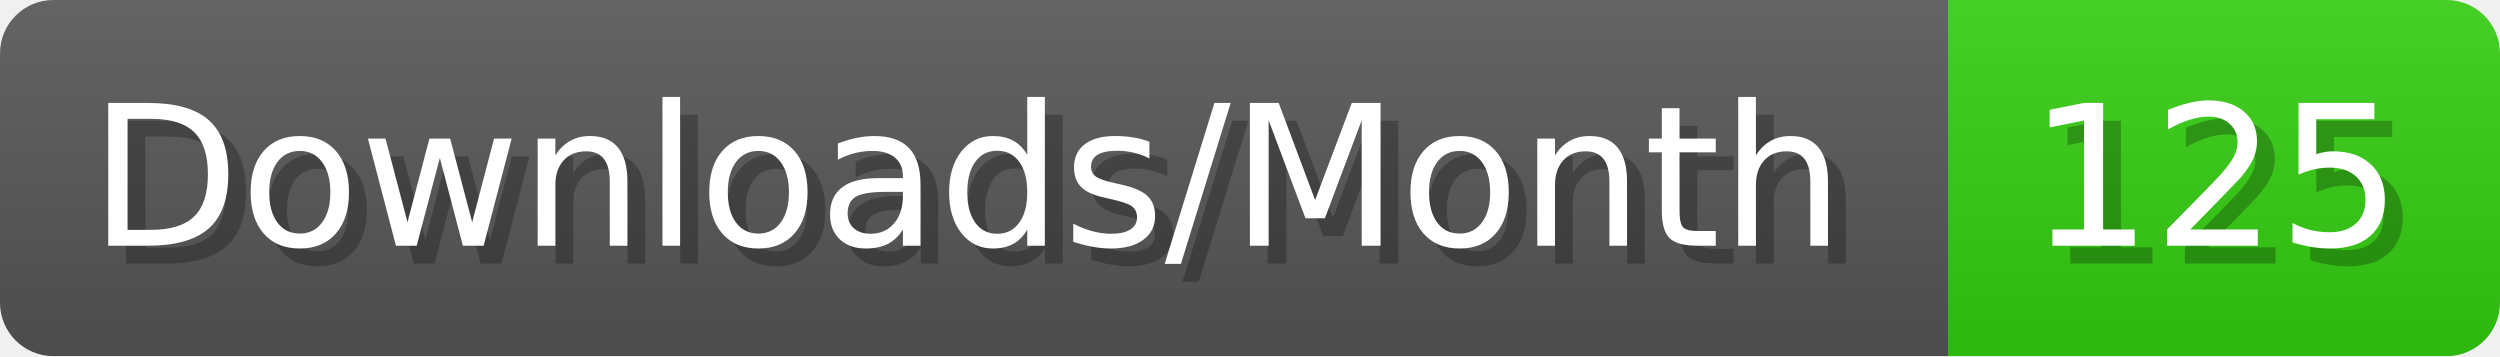
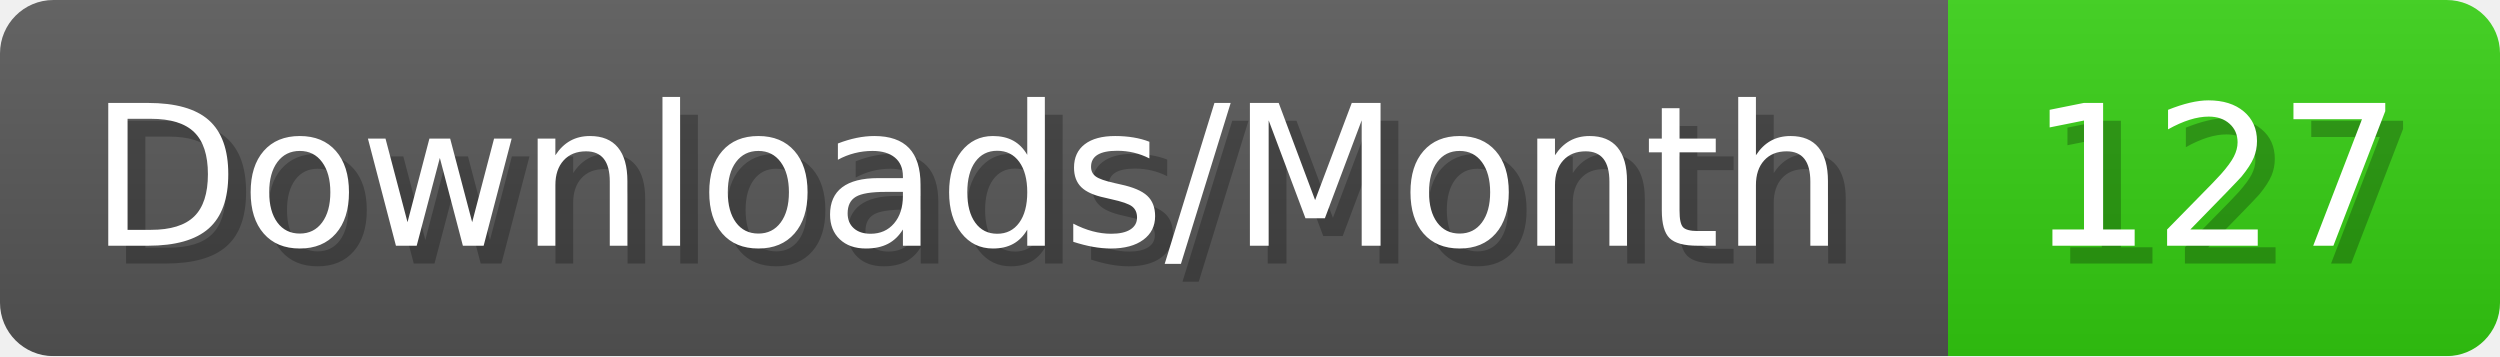
- <svg xmlns="http://www.w3.org/2000/svg" width="140.4" height="20" viewBox="0 0 1404 200" role="img" aria-label="Downloads/Month: 125">
+ <svg xmlns="http://www.w3.org/2000/svg" width="140.4" height="20" viewBox="0 0 1404 200" role="img" aria-label="Downloads/Month: 127">
  <linearGradient id="YlXUI" x2="0" y2="100%">
    <stop offset="0" stop-opacity=".1" stop-color="#EEE" />
    <stop offset="1" stop-opacity=".1" />
  </linearGradient>
  <mask id="JHhop">
    <rect width="1404" height="200" rx="30" fill="#FFF" />
  </mask>
  <g mask="url(#JHhop)">
    <rect width="1094" height="200" fill="#555" />
    <rect width="310" height="200" fill="#3C1" x="1094" />
    <rect width="1404" height="200" fill="url(#YlXUI)" />
  </g>
  <g aria-hidden="true" fill="#fff" text-anchor="start" font-family="Verdana,DejaVu Sans,sans-serif" font-size="110">
    <text x="60" y="148" textLength="994" fill="#000" opacity="0.25">Downloads/Month</text>
    <text x="50" y="138" textLength="994">Downloads/Month</text>
-     <text x="1149" y="148" textLength="210" fill="#000" opacity="0.25">125</text>
-     <text x="1139" y="138" textLength="210">125</text>
+     <text x="1149" y="148" textLength="210" fill="#000" opacity="0.25">127</text>
+     <text x="1139" y="138" textLength="210">127</text>
  </g>
</svg>
